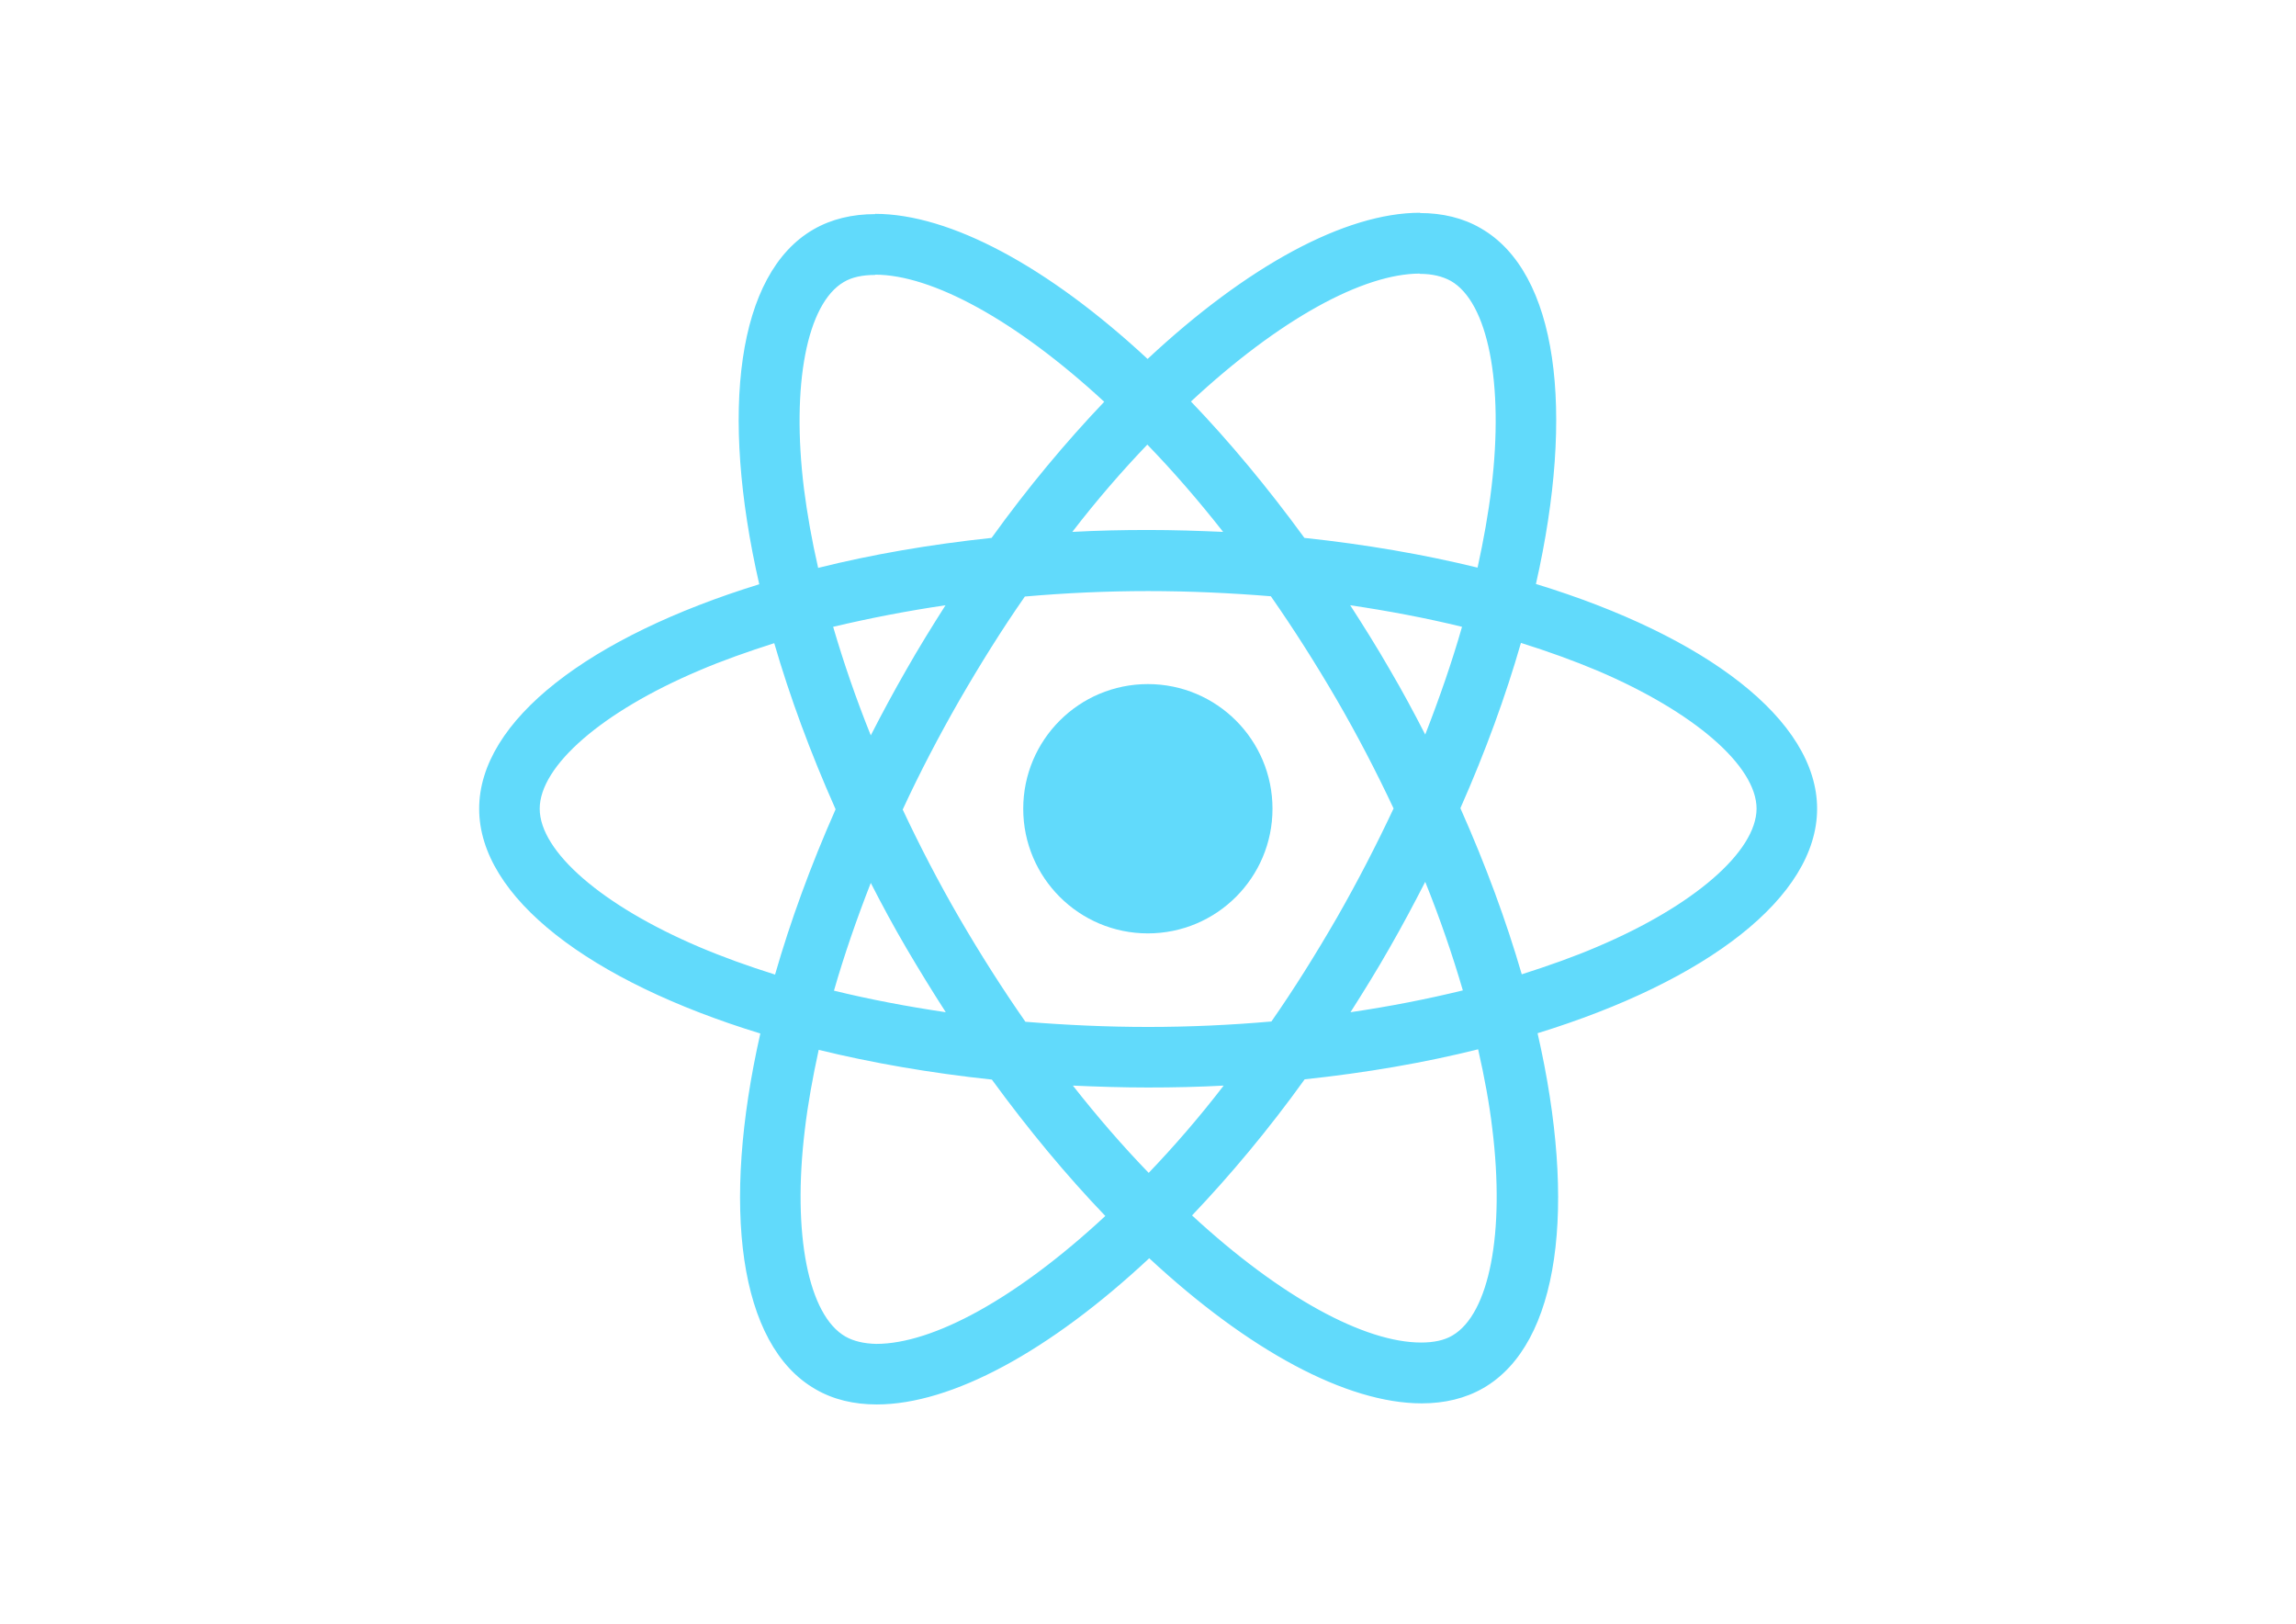
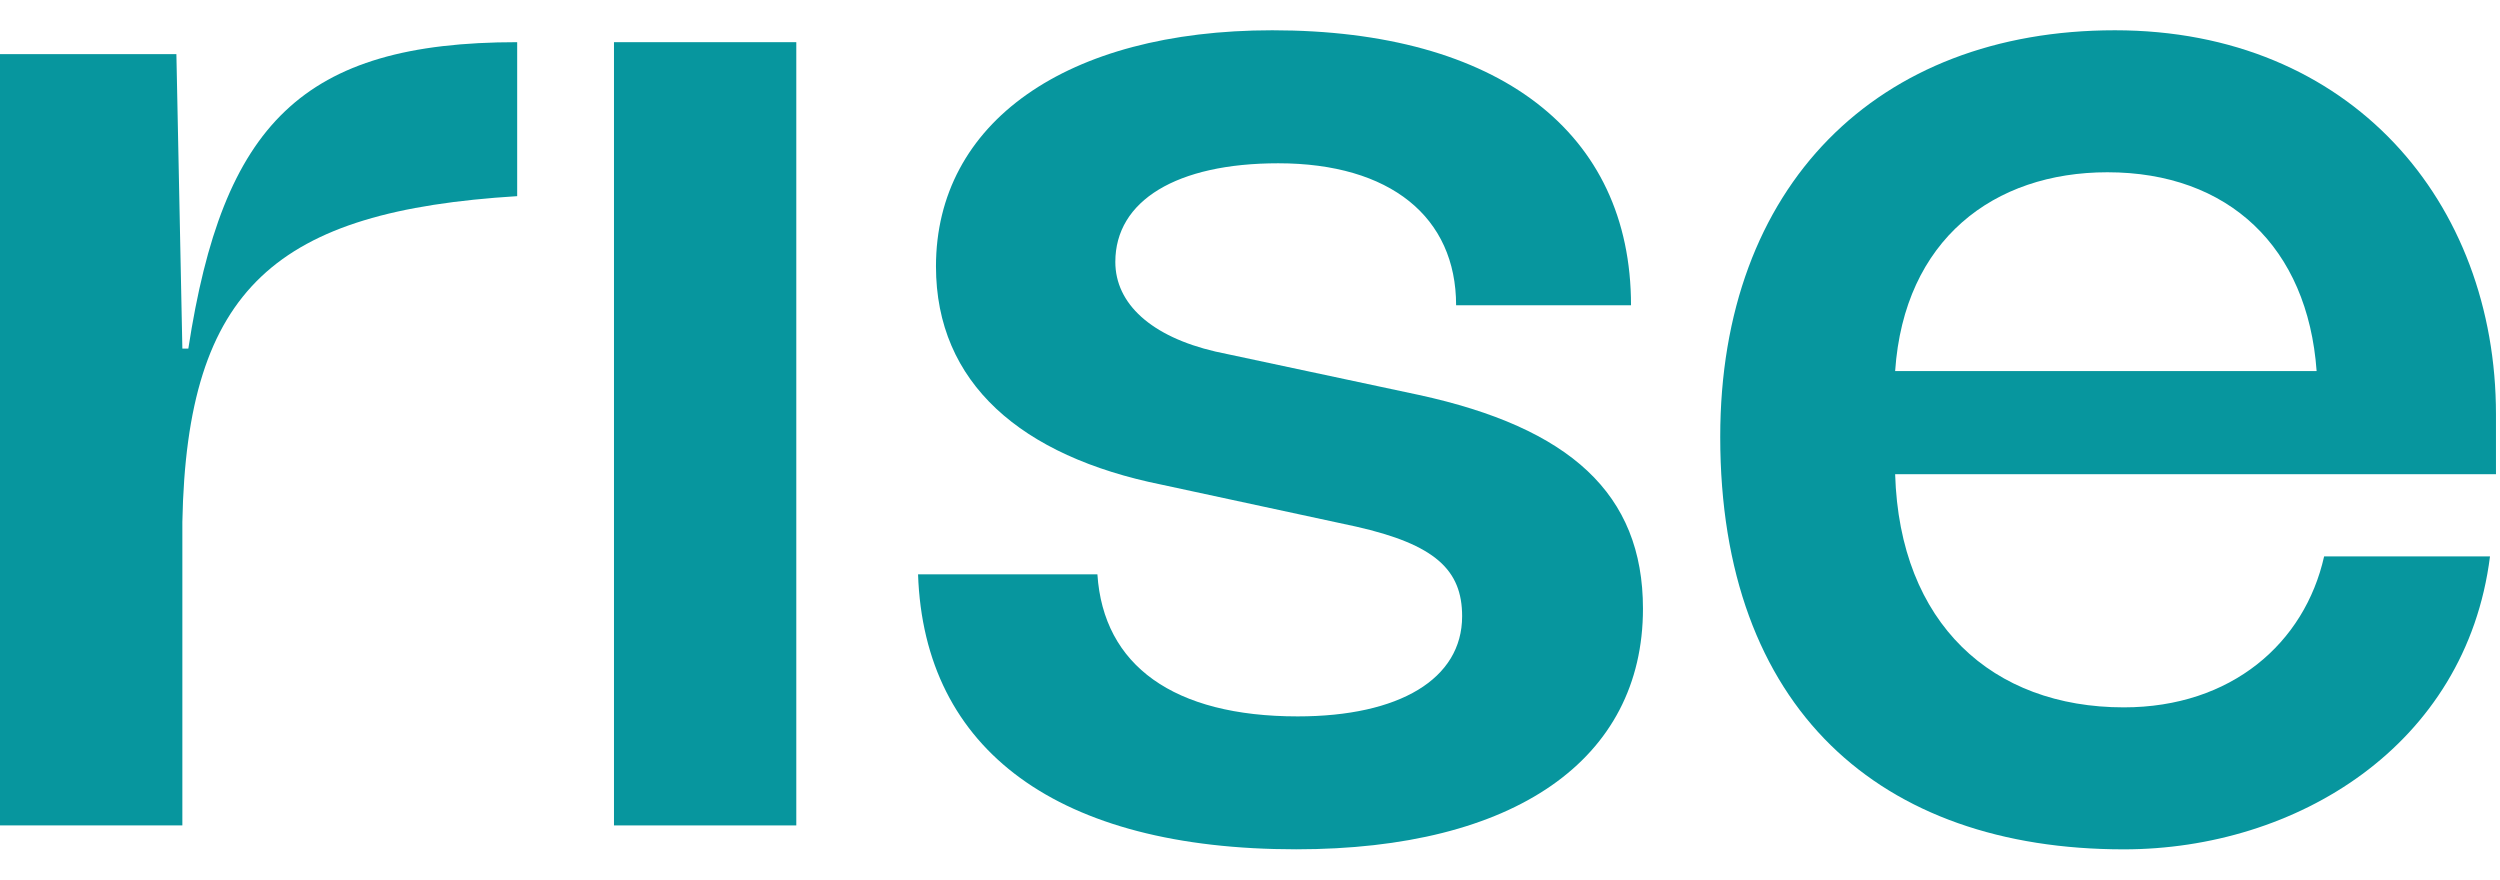
- <svg xmlns="http://www.w3.org/2000/svg" viewBox="0 0 841.9 595.3">
-   <g fill="#61DAFB">
-     <path d="M666.3 296.5c0-32.5-40.7-63.3-103.1-82.4 14.4-63.6 8-114.2-20.2-130.4-6.5-3.8-14.1-5.6-22.4-5.6v22.3c4.6 0 8.3.9 11.4 2.6 13.6 7.8 19.5 37.5 14.9 75.7-1.1 9.4-2.9 19.3-5.1 29.4-19.6-4.8-41-8.5-63.5-10.9-13.5-18.5-27.5-35.3-41.6-50 32.6-30.3 63.2-46.9 84-46.9V78c-27.5 0-63.5 19.6-99.9 53.6-36.4-33.8-72.4-53.2-99.9-53.2v22.3c20.7 0 51.4 16.5 84 46.6-14 14.7-28 31.4-41.3 49.9-22.6 2.4-44 6.1-63.6 11-2.3-10-4-19.7-5.2-29-4.7-38.2 1.1-67.9 14.6-75.8 3-1.8 6.9-2.6 11.5-2.6V78.5c-8.4 0-16 1.8-22.6 5.6-28.1 16.2-34.4 66.7-19.9 130.1-62.2 19.2-102.7 49.9-102.7 82.3 0 32.5 40.7 63.3 103.1 82.4-14.4 63.6-8 114.2 20.2 130.4 6.5 3.8 14.1 5.6 22.5 5.6 27.5 0 63.5-19.6 99.9-53.6 36.4 33.8 72.4 53.2 99.9 53.2 8.4 0 16-1.8 22.6-5.6 28.1-16.2 34.4-66.7 19.9-130.1 62-19.1 102.5-49.9 102.5-82.3zm-130.2-66.7c-3.7 12.9-8.3 26.2-13.5 39.5-4.1-8-8.4-16-13.1-24-4.6-8-9.5-15.8-14.4-23.4 14.2 2.1 27.9 4.7 41 7.9zm-45.8 106.5c-7.8 13.5-15.8 26.3-24.1 38.2-14.9 1.3-30 2-45.2 2-15.1 0-30.2-.7-45-1.9-8.3-11.9-16.4-24.6-24.2-38-7.6-13.1-14.5-26.4-20.8-39.8 6.2-13.4 13.2-26.8 20.7-39.9 7.8-13.5 15.8-26.3 24.1-38.2 14.9-1.3 30-2 45.2-2 15.1 0 30.2.7 45 1.9 8.3 11.9 16.4 24.6 24.2 38 7.6 13.1 14.5 26.4 20.8 39.8-6.3 13.4-13.2 26.8-20.7 39.9zm32.3-13c5.4 13.4 10 26.8 13.8 39.8-13.1 3.2-26.9 5.9-41.2 8 4.9-7.7 9.8-15.6 14.4-23.7 4.6-8 8.9-16.1 13-24.1zM421.2 430c-9.3-9.6-18.6-20.3-27.8-32 9 .4 18.2.7 27.5.7 9.4 0 18.7-.2 27.8-.7-9 11.7-18.3 22.4-27.5 32zm-74.4-58.9c-14.2-2.1-27.9-4.7-41-7.9 3.7-12.9 8.3-26.2 13.5-39.5 4.1 8 8.4 16 13.1 24 4.7 8 9.5 15.8 14.4 23.4zM420.7 163c9.3 9.6 18.6 20.3 27.8 32-9-.4-18.2-.7-27.5-.7-9.4 0-18.7.2-27.8.7 9-11.7 18.3-22.4 27.5-32zm-74 58.9c-4.9 7.7-9.8 15.6-14.4 23.7-4.6 8-8.9 16-13 24-5.4-13.4-10-26.8-13.8-39.8 13.1-3.1 26.9-5.8 41.2-7.9zm-90.5 125.2c-35.4-15.1-58.3-34.9-58.3-50.6 0-15.7 22.9-35.6 58.3-50.6 8.6-3.7 18-7 27.7-10.1 5.7 19.6 13.2 40 22.5 60.9-9.2 20.8-16.6 41.1-22.2 60.6-9.9-3.1-19.3-6.5-28-10.2zM310 490c-13.6-7.8-19.5-37.5-14.9-75.7 1.1-9.4 2.9-19.3 5.1-29.4 19.6 4.8 41 8.5 63.5 10.9 13.5 18.5 27.5 35.3 41.6 50-32.6 30.3-63.2 46.9-84 46.9-4.5-.1-8.3-1-11.3-2.7zm237.2-76.2c4.7 38.2-1.1 67.9-14.6 75.8-3 1.8-6.9 2.6-11.5 2.6-20.7 0-51.4-16.5-84-46.6 14-14.7 28-31.4 41.3-49.9 22.6-2.4 44-6.1 63.6-11 2.3 10.1 4.1 19.8 5.2 29.1zm38.5-66.7c-8.6 3.7-18 7-27.7 10.1-5.7-19.6-13.2-40-22.5-60.9 9.2-20.8 16.6-41.1 22.2-60.6 9.9 3.1 19.3 6.5 28.1 10.2 35.4 15.1 58.3 34.9 58.3 50.6-.1 15.7-23 35.6-58.4 50.6zM320.8 78.4z" />
-     <circle cx="420.9" cy="296.5" r="45.7" />
-     <path d="M520.5 78.1z" />
-   </g>
+ <svg xmlns="http://www.w3.org/2000/svg" width="54" height="19" viewBox="0 0 54 19" fill="none">
+   <path d="M53.913 10.243H40.935C41.032 13.471 43.035 15.279 45.874 15.279C48.199 15.279 49.781 13.891 50.201 12.018H53.784C53.268 16.119 49.587 18.346 45.874 18.346C40.612 18.346 37.157 15.312 37.157 9.436C37.157 4.011 40.547 0.654 45.681 0.654C50.781 0.654 53.913 4.367 53.913 8.951V10.243ZM40.935 8.015H50.039C49.846 5.335 48.135 3.721 45.52 3.721C43.066 3.721 41.129 5.174 40.935 8.015Z" fill="#07969E" />
+   <path d="M19.83 12.406H23.704C23.833 14.375 25.35 15.474 28.03 15.474C30.226 15.474 31.582 14.667 31.582 13.311C31.582 12.31 31 11.761 29.289 11.374L25.092 10.469C22.057 9.855 20.217 8.274 20.217 5.754C20.217 2.654 23.026 0.654 27.481 0.654C32.356 0.654 35.23 2.849 35.23 6.594H31.452C31.452 4.689 30.032 3.527 27.61 3.527C25.415 3.527 24.091 4.334 24.091 5.657C24.091 6.561 24.866 7.271 26.255 7.594L30.645 8.53C33.906 9.24 35.488 10.66 35.488 13.147C35.488 16.408 32.712 18.345 27.998 18.345C22.864 18.346 19.959 16.215 19.83 12.406Z" fill="#07969E" />
+   <path d="M13.262 0.911H17.2V17.829H13.262V0.911Z" fill="#07969E" />
+   <path d="M4.068 7.53C4.811 2.687 6.522 0.911 11.171 0.911V4.237C5.973 4.559 4.036 6.206 3.939 11.275V17.829H0V1.169H3.81L3.939 7.529L4.068 7.53Z" fill="#07969E" />
</svg>
